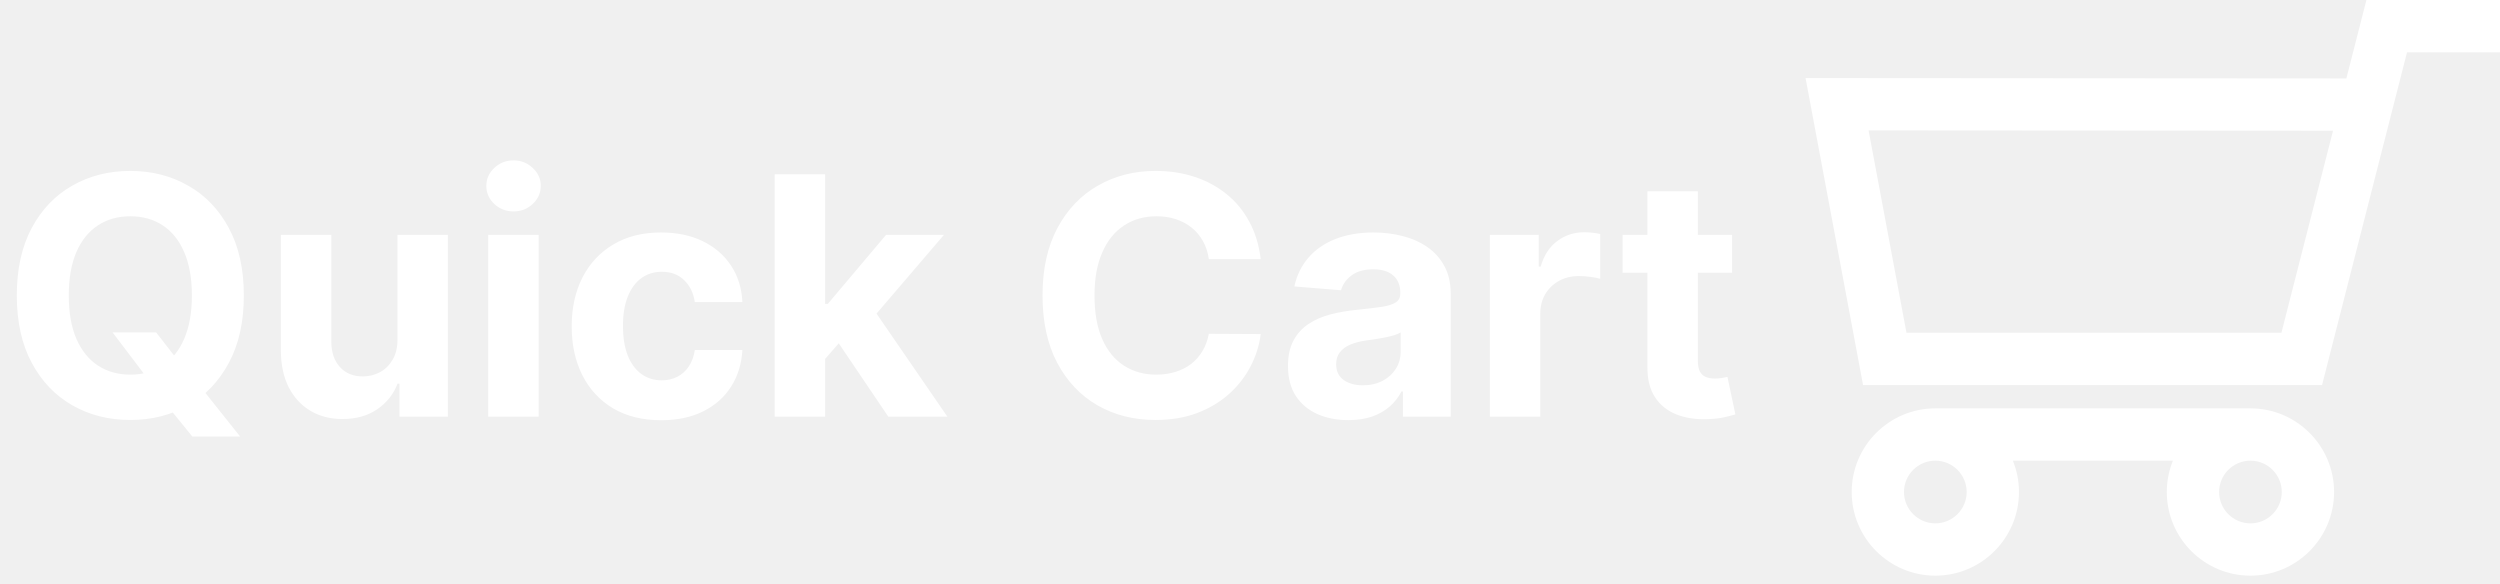
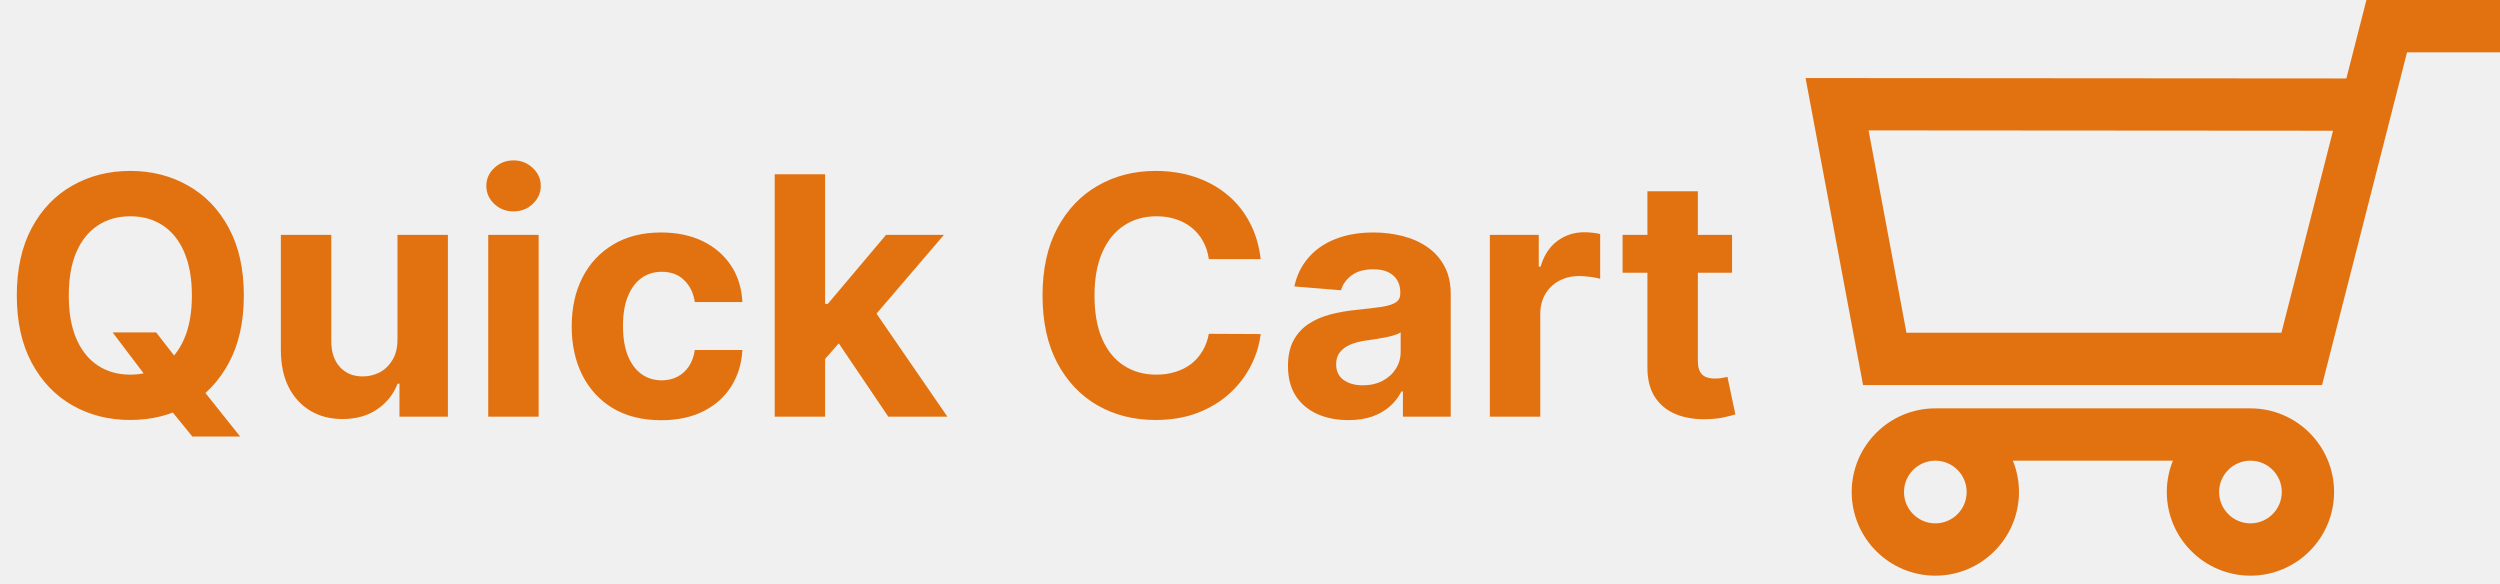
<svg xmlns="http://www.w3.org/2000/svg" width="90" height="21" viewBox="0 0 90 21" fill="none">
-   <path d="M4.053 11.966H5.621L6.409 12.98L7.185 13.883L8.646 15.716H6.925L5.919 14.48L5.403 13.747L4.053 11.966ZM8.778 10.636C8.778 11.588 8.598 12.398 8.237 13.065C7.879 13.733 7.391 14.243 6.771 14.595C6.155 14.945 5.462 15.119 4.692 15.119C3.916 15.119 3.22 14.943 2.604 14.591C1.987 14.239 1.5 13.729 1.142 13.061C0.784 12.393 0.605 11.585 0.605 10.636C0.605 9.685 0.784 8.875 1.142 8.207C1.5 7.54 1.987 7.031 2.604 6.682C3.22 6.33 3.916 6.153 4.692 6.153C5.462 6.153 6.155 6.33 6.771 6.682C7.391 7.031 7.879 7.54 8.237 8.207C8.598 8.875 8.778 9.685 8.778 10.636ZM6.908 10.636C6.908 10.02 6.815 9.5 6.631 9.077C6.449 8.653 6.192 8.332 5.859 8.114C5.527 7.895 5.138 7.786 4.692 7.786C4.246 7.786 3.857 7.895 3.524 8.114C3.192 8.332 2.933 8.653 2.749 9.077C2.567 9.5 2.476 10.02 2.476 10.636C2.476 11.253 2.567 11.773 2.749 12.196C2.933 12.619 3.192 12.94 3.524 13.159C3.857 13.378 4.246 13.487 4.692 13.487C5.138 13.487 5.527 13.378 5.859 13.159C6.192 12.94 6.449 12.619 6.631 12.196C6.815 11.773 6.908 11.253 6.908 10.636ZM14.309 12.213V8.455H16.124V15H14.381V13.811H14.313C14.165 14.195 13.919 14.503 13.576 14.736C13.235 14.969 12.819 15.085 12.327 15.085C11.89 15.085 11.505 14.986 11.172 14.787C10.84 14.588 10.58 14.305 10.392 13.939C10.208 13.572 10.114 13.133 10.111 12.622V8.455H11.927V12.298C11.929 12.685 12.033 12.99 12.238 13.214C12.442 13.439 12.716 13.551 13.06 13.551C13.279 13.551 13.483 13.501 13.674 13.402C13.864 13.3 14.017 13.149 14.134 12.95C14.253 12.751 14.311 12.506 14.309 12.213ZM17.576 15V8.455H19.391V15H17.576ZM18.488 7.611C18.218 7.611 17.986 7.521 17.793 7.342C17.603 7.161 17.508 6.943 17.508 6.69C17.508 6.44 17.603 6.226 17.793 6.047C17.986 5.865 18.218 5.774 18.488 5.774C18.758 5.774 18.988 5.865 19.178 6.047C19.371 6.226 19.468 6.44 19.468 6.69C19.468 6.943 19.371 7.161 19.178 7.342C18.988 7.521 18.758 7.611 18.488 7.611ZM23.803 15.128C23.133 15.128 22.556 14.986 22.073 14.702C21.593 14.415 21.223 14.017 20.965 13.508C20.709 13 20.581 12.415 20.581 11.753C20.581 11.082 20.711 10.494 20.969 9.989C21.23 9.48 21.601 9.084 22.081 8.8C22.561 8.513 23.133 8.369 23.794 8.369C24.365 8.369 24.865 8.473 25.294 8.68C25.723 8.888 26.063 9.179 26.313 9.554C26.563 9.929 26.701 10.369 26.726 10.875H25.013C24.965 10.548 24.837 10.286 24.63 10.087C24.425 9.885 24.157 9.784 23.824 9.784C23.543 9.784 23.297 9.861 23.087 10.014C22.88 10.165 22.718 10.385 22.601 10.675C22.485 10.964 22.427 11.315 22.427 11.727C22.427 12.145 22.483 12.5 22.597 12.793C22.713 13.085 22.877 13.308 23.087 13.462C23.297 13.615 23.543 13.692 23.824 13.692C24.032 13.692 24.218 13.649 24.383 13.564C24.55 13.479 24.688 13.355 24.796 13.193C24.907 13.028 24.979 12.831 25.013 12.601H26.726C26.698 13.101 26.561 13.541 26.317 13.922C26.076 14.3 25.742 14.595 25.316 14.808C24.89 15.021 24.385 15.128 23.803 15.128ZM29.533 13.117L29.538 10.939H29.802L31.898 8.455H33.982L31.166 11.744H30.735L29.533 13.117ZM27.889 15V6.273H29.704V15H27.889ZM31.979 15L30.053 12.149L31.264 10.867L34.106 15H31.979ZM45.385 9.328H43.518C43.484 9.087 43.414 8.872 43.309 8.685C43.204 8.494 43.069 8.332 42.904 8.199C42.74 8.065 42.549 7.963 42.334 7.892C42.12 7.821 41.889 7.786 41.639 7.786C41.187 7.786 40.794 7.898 40.459 8.122C40.123 8.344 39.863 8.668 39.679 9.094C39.494 9.517 39.402 10.031 39.402 10.636C39.402 11.258 39.494 11.781 39.679 12.204C39.866 12.628 40.127 12.947 40.463 13.163C40.798 13.379 41.186 13.487 41.626 13.487C41.873 13.487 42.102 13.454 42.312 13.389C42.525 13.324 42.714 13.229 42.879 13.104C43.044 12.976 43.18 12.821 43.288 12.639C43.399 12.457 43.475 12.25 43.518 12.017L45.385 12.026C45.336 12.426 45.216 12.812 45.022 13.185C44.832 13.554 44.575 13.885 44.251 14.178C43.93 14.467 43.547 14.697 43.1 14.868C42.657 15.036 42.156 15.119 41.596 15.119C40.818 15.119 40.122 14.943 39.508 14.591C38.897 14.239 38.414 13.729 38.059 13.061C37.707 12.393 37.531 11.585 37.531 10.636C37.531 9.685 37.71 8.875 38.068 8.207C38.426 7.54 38.912 7.031 39.525 6.682C40.139 6.33 40.829 6.153 41.596 6.153C42.102 6.153 42.571 6.224 43.002 6.366C43.437 6.509 43.822 6.716 44.157 6.989C44.492 7.259 44.765 7.589 44.975 7.982C45.189 8.374 45.325 8.822 45.385 9.328ZM48.54 15.124C48.123 15.124 47.75 15.051 47.424 14.906C47.097 14.758 46.838 14.541 46.648 14.254C46.461 13.964 46.367 13.604 46.367 13.172C46.367 12.808 46.434 12.503 46.567 12.256C46.701 12.008 46.883 11.81 47.113 11.659C47.343 11.508 47.604 11.395 47.897 11.318C48.192 11.242 48.502 11.188 48.826 11.156C49.206 11.117 49.513 11.079 49.746 11.046C49.979 11.008 50.148 10.954 50.253 10.883C50.358 10.812 50.411 10.707 50.411 10.568V10.543C50.411 10.273 50.326 10.064 50.155 9.916C49.988 9.768 49.749 9.695 49.439 9.695C49.113 9.695 48.853 9.767 48.659 9.912C48.466 10.054 48.338 10.233 48.276 10.449L46.597 10.312C46.682 9.915 46.85 9.571 47.1 9.281C47.35 8.989 47.672 8.764 48.067 8.608C48.465 8.449 48.925 8.369 49.448 8.369C49.811 8.369 50.159 8.412 50.492 8.497C50.827 8.582 51.124 8.714 51.383 8.893C51.644 9.072 51.85 9.303 52 9.584C52.151 9.862 52.226 10.196 52.226 10.585V15H50.505V14.092H50.453C50.348 14.297 50.208 14.477 50.032 14.633C49.855 14.787 49.644 14.908 49.397 14.996C49.15 15.081 48.864 15.124 48.54 15.124ZM49.06 13.871C49.327 13.871 49.563 13.818 49.767 13.713C49.972 13.605 50.133 13.46 50.249 13.278C50.365 13.097 50.424 12.891 50.424 12.661V11.966C50.367 12.003 50.289 12.037 50.189 12.068C50.093 12.097 49.983 12.124 49.861 12.149C49.739 12.172 49.617 12.193 49.495 12.213C49.373 12.23 49.262 12.246 49.162 12.26C48.949 12.291 48.763 12.341 48.604 12.409C48.445 12.477 48.321 12.57 48.233 12.686C48.145 12.8 48.101 12.942 48.101 13.112C48.101 13.359 48.191 13.548 48.37 13.679C48.551 13.807 48.782 13.871 49.06 13.871ZM53.635 15V8.455H55.395V9.597H55.463C55.582 9.19 55.782 8.884 56.064 8.676C56.345 8.466 56.669 8.361 57.035 8.361C57.126 8.361 57.224 8.366 57.329 8.378C57.434 8.389 57.527 8.405 57.606 8.425V10.036C57.521 10.01 57.403 9.987 57.252 9.967C57.102 9.947 56.964 9.938 56.839 9.938C56.572 9.938 56.334 9.996 56.123 10.112C55.916 10.226 55.751 10.385 55.629 10.589C55.51 10.794 55.45 11.03 55.45 11.297V15H53.635ZM62.354 8.455V9.818H58.413V8.455H62.354ZM59.307 6.886H61.123V12.989C61.123 13.156 61.148 13.287 61.2 13.381C61.251 13.472 61.322 13.536 61.413 13.572C61.506 13.609 61.614 13.628 61.736 13.628C61.822 13.628 61.907 13.621 61.992 13.607C62.077 13.589 62.143 13.577 62.188 13.568L62.474 14.919C62.383 14.947 62.255 14.98 62.09 15.017C61.925 15.057 61.725 15.081 61.489 15.089C61.052 15.107 60.668 15.048 60.339 14.915C60.012 14.781 59.758 14.574 59.576 14.293C59.394 14.011 59.305 13.656 59.307 13.227V6.886Z" fill="white" />
-   <path d="M83.594 13.862L86.653 1.883H90V0H85.191L84.469 2.824L65 2.81L67.07 13.862H83.594V13.862ZM83.989 4.706L82.131 11.979H68.633L67.269 4.694L83.989 4.706Z" fill="white" />
-   <path d="M81.016 20.724C82.677 20.724 84.027 19.373 84.027 17.712C84.027 16.052 82.677 14.701 81.016 14.701H69.672C68.011 14.701 66.661 16.052 66.661 17.712C66.661 19.373 68.011 20.724 69.672 20.724C71.332 20.724 72.683 19.373 72.683 17.712C72.683 17.314 72.605 16.933 72.463 16.584H78.225C78.083 16.933 78.005 17.314 78.005 17.712C78.005 19.373 79.356 20.724 81.016 20.724ZM70.8 17.712C70.8 18.335 70.294 18.841 69.672 18.841C69.05 18.841 68.543 18.335 68.543 17.712C68.543 17.09 69.05 16.584 69.672 16.584C70.294 16.584 70.8 17.09 70.8 17.712ZM82.144 17.712C82.144 18.335 81.638 18.841 81.016 18.841C80.394 18.841 79.888 18.335 79.888 17.712C79.888 17.09 80.394 16.584 81.016 16.584C81.638 16.584 82.144 17.09 82.144 17.712Z" fill="white" />
+   <path d="M4.053 11.966H5.621L6.409 12.98L7.185 13.883L8.646 15.716H6.925L5.919 14.48L5.403 13.747L4.053 11.966ZM8.778 10.636C8.778 11.588 8.598 12.398 8.237 13.065C7.879 13.733 7.391 14.243 6.771 14.595C6.155 14.945 5.462 15.119 4.692 15.119C3.916 15.119 3.22 14.943 2.604 14.591C1.987 14.239 1.5 13.729 1.142 13.061C0.784 12.393 0.605 11.585 0.605 10.636C0.605 9.685 0.784 8.875 1.142 8.207C1.5 7.54 1.987 7.031 2.604 6.682C3.22 6.33 3.916 6.153 4.692 6.153C5.462 6.153 6.155 6.33 6.771 6.682C7.391 7.031 7.879 7.54 8.237 8.207C8.598 8.875 8.778 9.685 8.778 10.636ZM6.908 10.636C6.908 10.02 6.815 9.5 6.631 9.077C6.449 8.653 6.192 8.332 5.859 8.114C5.527 7.895 5.138 7.786 4.692 7.786C4.246 7.786 3.857 7.895 3.524 8.114C3.192 8.332 2.933 8.653 2.749 9.077C2.567 9.5 2.476 10.02 2.476 10.636C2.476 11.253 2.567 11.773 2.749 12.196C2.933 12.619 3.192 12.94 3.524 13.159C3.857 13.378 4.246 13.487 4.692 13.487C5.138 13.487 5.527 13.378 5.859 13.159C6.192 12.94 6.449 12.619 6.631 12.196C6.815 11.773 6.908 11.253 6.908 10.636ZM14.309 12.213V8.455H16.124V15H14.381V13.811H14.313C14.165 14.195 13.919 14.503 13.576 14.736C13.235 14.969 12.819 15.085 12.327 15.085C11.89 15.085 11.505 14.986 11.172 14.787C10.84 14.588 10.58 14.305 10.392 13.939C10.208 13.572 10.114 13.133 10.111 12.622V8.455H11.927V12.298C11.929 12.685 12.033 12.99 12.238 13.214C12.442 13.439 12.716 13.551 13.06 13.551C13.279 13.551 13.483 13.501 13.674 13.402C13.864 13.3 14.017 13.149 14.134 12.95C14.253 12.751 14.311 12.506 14.309 12.213ZM17.576 15V8.455H19.391V15H17.576ZM18.488 7.611C18.218 7.611 17.986 7.521 17.793 7.342C17.603 7.161 17.508 6.943 17.508 6.69C17.508 6.44 17.603 6.226 17.793 6.047C17.986 5.865 18.218 5.774 18.488 5.774C18.758 5.774 18.988 5.865 19.178 6.047C19.371 6.226 19.468 6.44 19.468 6.69C19.468 6.943 19.371 7.161 19.178 7.342C18.988 7.521 18.758 7.611 18.488 7.611ZM23.803 15.128C23.133 15.128 22.556 14.986 22.073 14.702C21.593 14.415 21.223 14.017 20.965 13.508C20.709 13 20.581 12.415 20.581 11.753C20.581 11.082 20.711 10.494 20.969 9.989C21.23 9.48 21.601 9.084 22.081 8.8C22.561 8.513 23.133 8.369 23.794 8.369C24.365 8.369 24.865 8.473 25.294 8.68C25.723 8.888 26.063 9.179 26.313 9.554C26.563 9.929 26.701 10.369 26.726 10.875H25.013C24.965 10.548 24.837 10.286 24.63 10.087C24.425 9.885 24.157 9.784 23.824 9.784C23.543 9.784 23.297 9.861 23.087 10.014C22.88 10.165 22.718 10.385 22.601 10.675C22.485 10.964 22.427 11.315 22.427 11.727C22.427 12.145 22.483 12.5 22.597 12.793C22.713 13.085 22.877 13.308 23.087 13.462C23.297 13.615 23.543 13.692 23.824 13.692C24.032 13.692 24.218 13.649 24.383 13.564C24.55 13.479 24.688 13.355 24.796 13.193C24.907 13.028 24.979 12.831 25.013 12.601H26.726C26.698 13.101 26.561 13.541 26.317 13.922C26.076 14.3 25.742 14.595 25.316 14.808C24.89 15.021 24.385 15.128 23.803 15.128ZM29.533 13.117L29.538 10.939H29.802L31.898 8.455H33.982L31.166 11.744H30.735L29.533 13.117ZM27.889 15V6.273H29.704V15H27.889ZM31.979 15L30.053 12.149L31.264 10.867L34.106 15H31.979ZM45.385 9.328H43.518C43.484 9.087 43.414 8.872 43.309 8.685C43.204 8.494 43.069 8.332 42.904 8.199C42.74 8.065 42.549 7.963 42.334 7.892C42.12 7.821 41.889 7.786 41.639 7.786C41.187 7.786 40.794 7.898 40.459 8.122C40.123 8.344 39.863 8.668 39.679 9.094C39.494 9.517 39.402 10.031 39.402 10.636C39.402 11.258 39.494 11.781 39.679 12.204C39.866 12.628 40.127 12.947 40.463 13.163C40.798 13.379 41.186 13.487 41.626 13.487C41.873 13.487 42.102 13.454 42.312 13.389C42.525 13.324 42.714 13.229 42.879 13.104C43.044 12.976 43.18 12.821 43.288 12.639C43.399 12.457 43.475 12.25 43.518 12.017L45.385 12.026C45.336 12.426 45.216 12.812 45.022 13.185C44.832 13.554 44.575 13.885 44.251 14.178C43.93 14.467 43.547 14.697 43.1 14.868C42.657 15.036 42.156 15.119 41.596 15.119C40.818 15.119 40.122 14.943 39.508 14.591C38.897 14.239 38.414 13.729 38.059 13.061C37.707 12.393 37.531 11.585 37.531 10.636C37.531 9.685 37.71 8.875 38.068 8.207C38.426 7.54 38.912 7.031 39.525 6.682C40.139 6.33 40.829 6.153 41.596 6.153C42.102 6.153 42.571 6.224 43.002 6.366C43.437 6.509 43.822 6.716 44.157 6.989C44.492 7.259 44.765 7.589 44.975 7.982C45.189 8.374 45.325 8.822 45.385 9.328ZM48.54 15.124C48.123 15.124 47.75 15.051 47.424 14.906C47.097 14.758 46.838 14.541 46.648 14.254C46.461 13.964 46.367 13.604 46.367 13.172C46.367 12.808 46.434 12.503 46.567 12.256C46.701 12.008 46.883 11.81 47.113 11.659C47.343 11.508 47.604 11.395 47.897 11.318C48.192 11.242 48.502 11.188 48.826 11.156C49.206 11.117 49.513 11.079 49.746 11.046C49.979 11.008 50.148 10.954 50.253 10.883C50.358 10.812 50.411 10.707 50.411 10.568V10.543C50.411 10.273 50.326 10.064 50.155 9.916C49.988 9.768 49.749 9.695 49.439 9.695C49.113 9.695 48.853 9.767 48.659 9.912C48.466 10.054 48.338 10.233 48.276 10.449L46.597 10.312C46.682 9.915 46.85 9.571 47.1 9.281C47.35 8.989 47.672 8.764 48.067 8.608C48.465 8.449 48.925 8.369 49.448 8.369C49.811 8.369 50.159 8.412 50.492 8.497C50.827 8.582 51.124 8.714 51.383 8.893C51.644 9.072 51.85 9.303 52 9.584C52.151 9.862 52.226 10.196 52.226 10.585V15H50.505V14.092H50.453C50.348 14.297 50.208 14.477 50.032 14.633C49.855 14.787 49.644 14.908 49.397 14.996C49.15 15.081 48.864 15.124 48.54 15.124ZM49.06 13.871C49.327 13.871 49.563 13.818 49.767 13.713C49.972 13.605 50.133 13.46 50.249 13.278C50.365 13.097 50.424 12.891 50.424 12.661V11.966C50.367 12.003 50.289 12.037 50.189 12.068C50.093 12.097 49.983 12.124 49.861 12.149C49.739 12.172 49.617 12.193 49.495 12.213C49.373 12.23 49.262 12.246 49.162 12.26C48.949 12.291 48.763 12.341 48.604 12.409C48.445 12.477 48.321 12.57 48.233 12.686C48.145 12.8 48.101 12.942 48.101 13.112C48.101 13.359 48.191 13.548 48.37 13.679C48.551 13.807 48.782 13.871 49.06 13.871ZM53.635 15V8.455H55.395V9.597H55.463C55.582 9.19 55.782 8.884 56.064 8.676C56.345 8.466 56.669 8.361 57.035 8.361C57.126 8.361 57.224 8.366 57.329 8.378C57.434 8.389 57.527 8.405 57.606 8.425V10.036C57.521 10.01 57.403 9.987 57.252 9.967C57.102 9.947 56.964 9.938 56.839 9.938C56.572 9.938 56.334 9.996 56.123 10.112C55.916 10.226 55.751 10.385 55.629 10.589C55.51 10.794 55.45 11.03 55.45 11.297V15H53.635ZM62.354 8.455V9.818H58.413V8.455H62.354ZM59.307 6.886H61.123V12.989C61.123 13.156 61.148 13.287 61.2 13.381C61.251 13.472 61.322 13.536 61.413 13.572C61.506 13.609 61.614 13.628 61.736 13.628C61.822 13.628 61.907 13.621 61.992 13.607C62.077 13.589 62.143 13.577 62.188 13.568L62.474 14.919C62.383 14.947 62.255 14.98 62.09 15.017C61.925 15.057 61.725 15.081 61.489 15.089C61.052 15.107 60.668 15.048 60.339 14.915C60.012 14.781 59.758 14.574 59.576 14.293C59.394 14.011 59.305 13.656 59.307 13.227V6.886Z" fill="#E27210" />
+   <path d="M83.594 13.862L86.653 1.883H90V0H85.191L84.469 2.824L65 2.81L67.07 13.862H83.594V13.862ZM83.989 4.706L82.131 11.979H68.633L67.269 4.694L83.989 4.706Z" fill="#E27210" />
+   <path d="M81.016 20.724C82.677 20.724 84.027 19.373 84.027 17.712C84.027 16.052 82.677 14.701 81.016 14.701H69.672C68.011 14.701 66.661 16.052 66.661 17.712C66.661 19.373 68.011 20.724 69.672 20.724C71.332 20.724 72.683 19.373 72.683 17.712C72.683 17.314 72.605 16.933 72.463 16.584H78.225C78.083 16.933 78.005 17.314 78.005 17.712C78.005 19.373 79.356 20.724 81.016 20.724ZM70.8 17.712C70.8 18.335 70.294 18.841 69.672 18.841C69.05 18.841 68.544 18.335 68.544 17.712C68.544 17.09 69.05 16.584 69.672 16.584C70.294 16.584 70.8 17.09 70.8 17.712ZM82.144 17.712C82.144 18.335 81.638 18.841 81.016 18.841C80.394 18.841 79.888 18.335 79.888 17.712C79.888 17.09 80.394 16.584 81.016 16.584C81.638 16.584 82.144 17.09 82.144 17.712Z" fill="#E27210" />
</svg>
